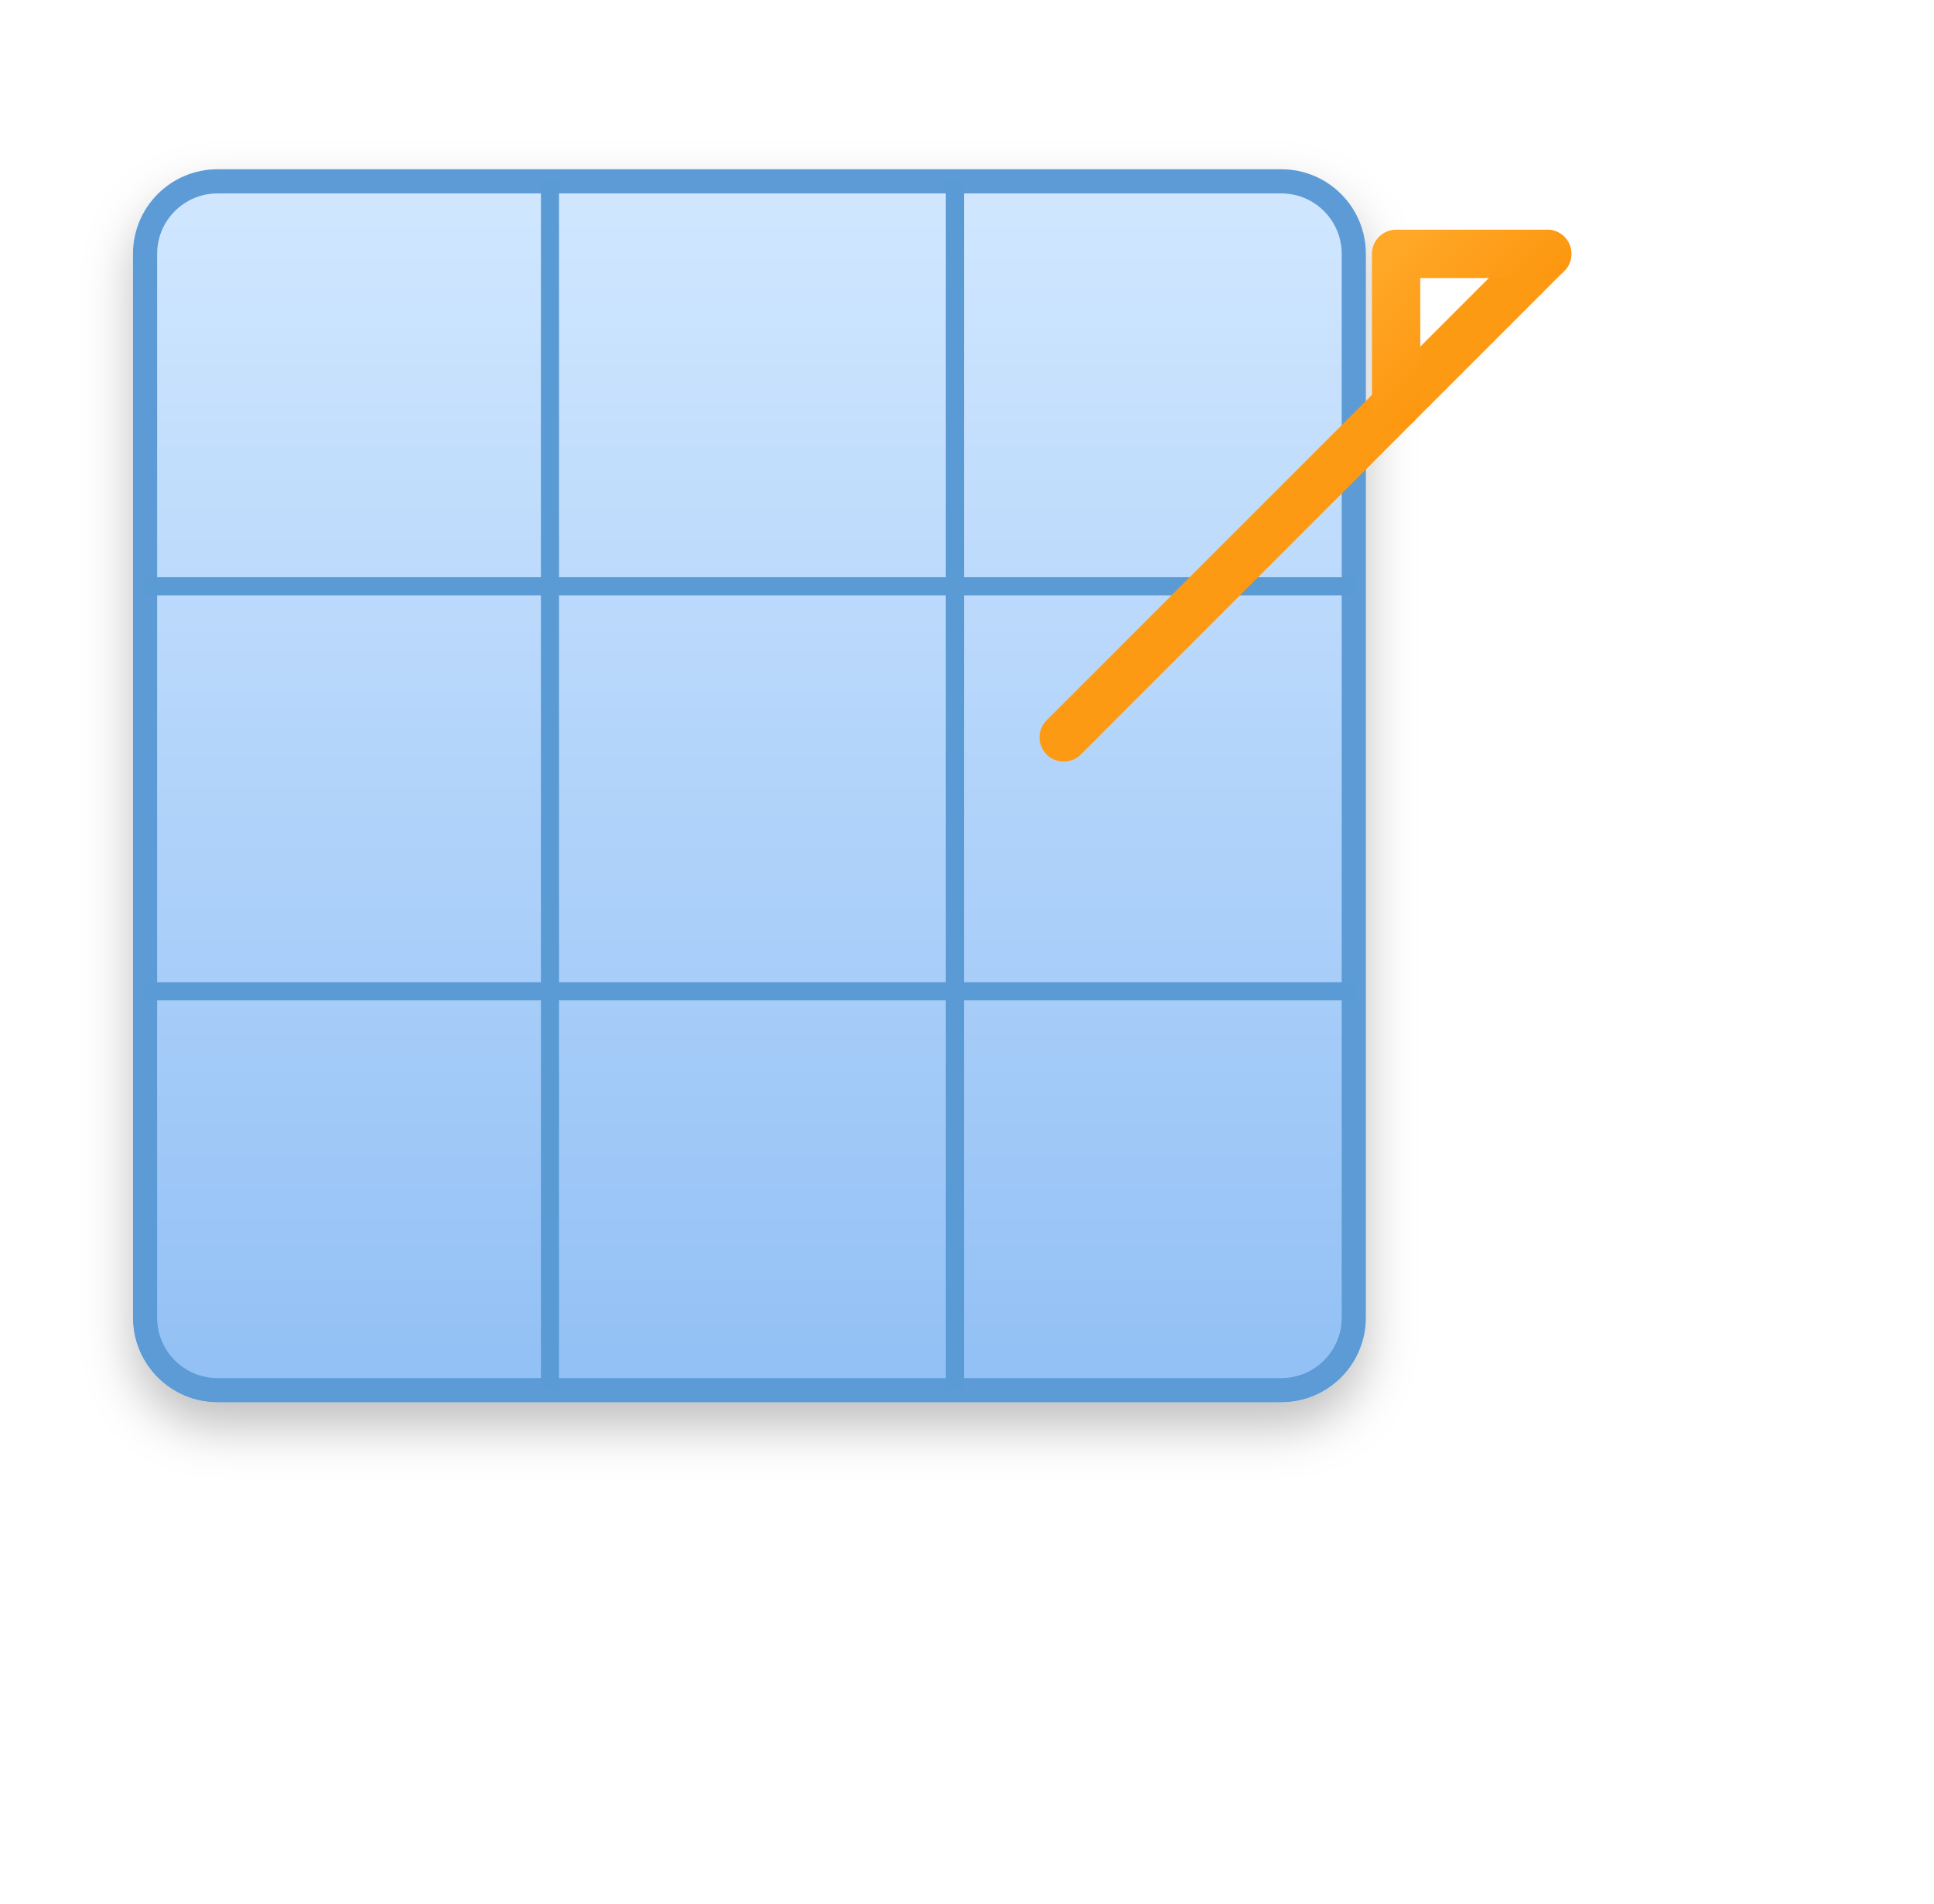
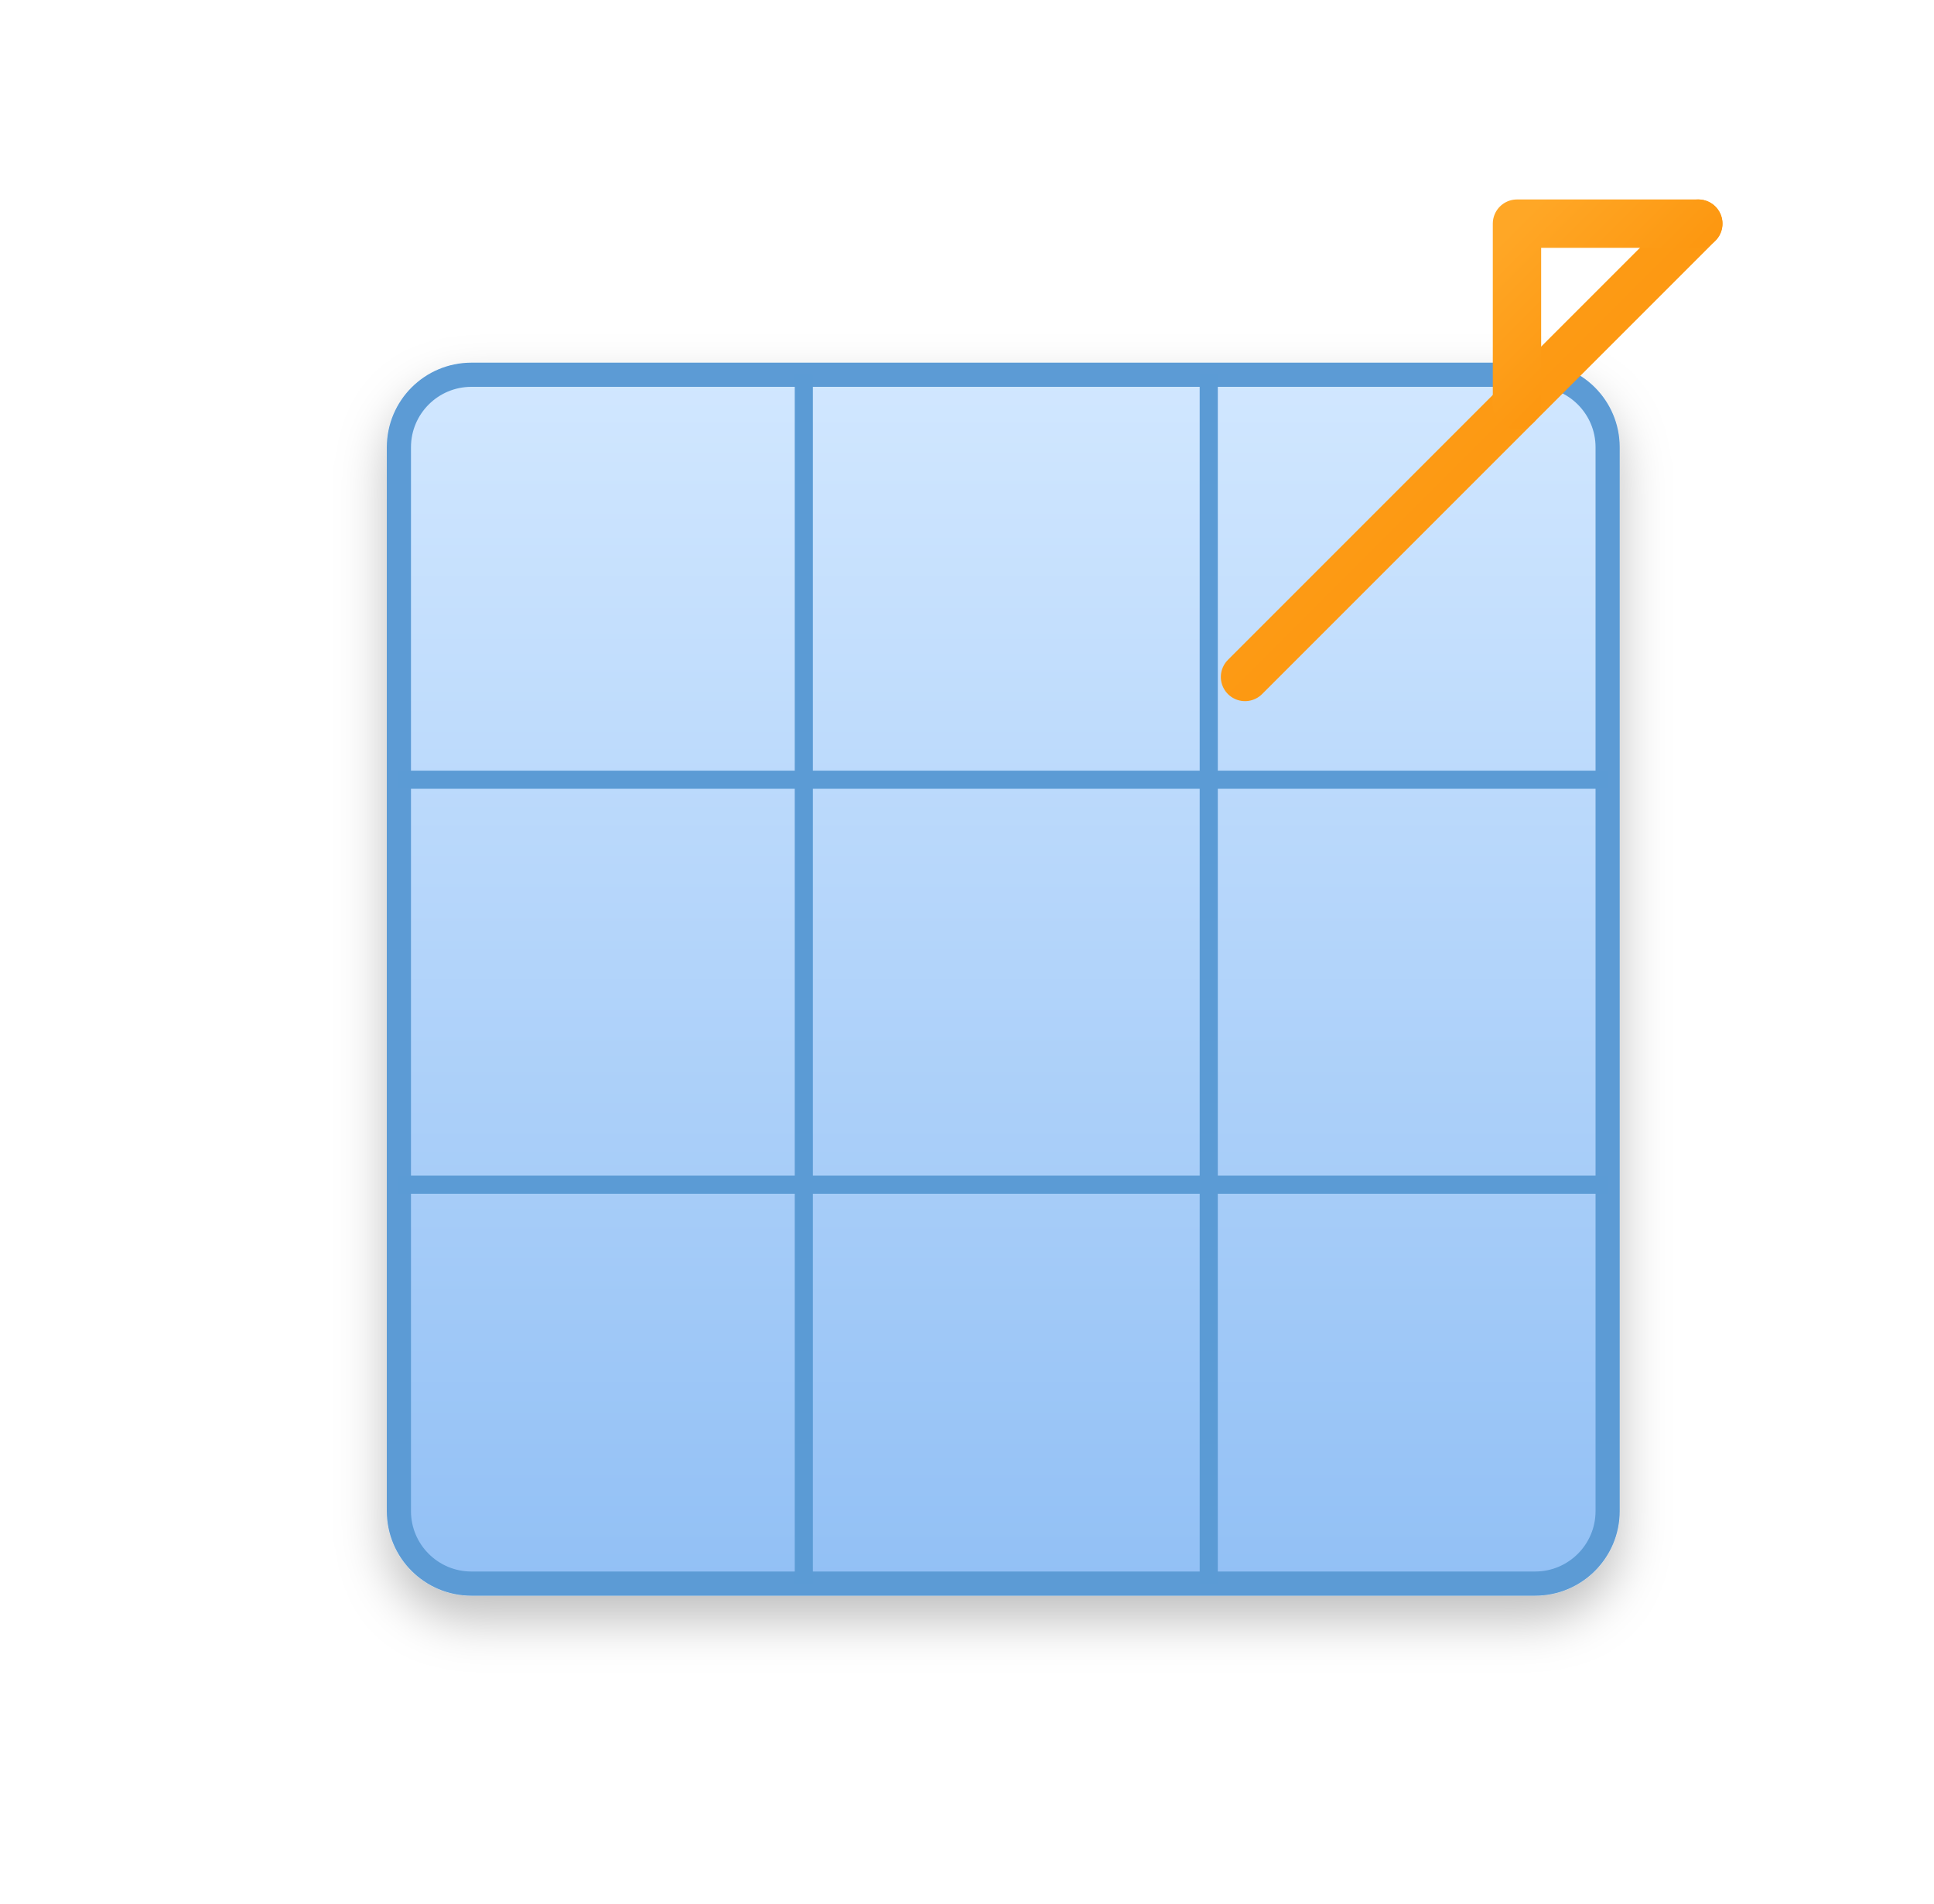
<svg xmlns="http://www.w3.org/2000/svg" viewBox="24 18 320 315" fill="none">
  <defs>
    <linearGradient id="tableGradient" x1="0" y1="0" x2="0" y2="1">
      <stop offset="0%" stop-color="#d1e7ff" />
      <stop offset="100%" stop-color="#92c0f5" />
    </linearGradient>
    <linearGradient id="arrowGradient" x1="0" y1="0" x2="1" y2="1">
      <stop offset="0%" stop-color="#ffa726" />
      <stop offset="100%" stop-color="#fb8c00" />
    </linearGradient>
    <filter id="shadow" x="-10%" y="-10%" width="120%" height="120%">
      <feDropShadow dx="0" dy="4" stdDeviation="4" flood-color="#000000" flood-opacity="0.25" />
    </filter>
  </defs>
-   <rect x="48" y="48" width="200" height="200" rx="12" fill="url(#tableGradient)" stroke="#5b9bd5" stroke-width="4" filter="url(#shadow)" />
-   <line x1="48" y1="115" x2="248" y2="115" stroke="#5b9bd5" stroke-width="3" />
-   <line x1="48" y1="182" x2="248" y2="182" stroke="#5b9bd5" stroke-width="3" />
-   <line x1="115" y1="48" x2="115" y2="248" stroke="#5b9bd5" stroke-width="3" />
-   <line x1="182" y1="48" x2="182" y2="248" stroke="#5b9bd5" stroke-width="3" />
-   <path d="M200 140 L280 60" stroke="url(#arrowGradient)" stroke-width="8" stroke-linecap="round" />
-   <polyline points="280,60 255,60 255,85" fill="none" stroke="url(#arrowGradient)" stroke-width="8" stroke-linecap="round" stroke-linejoin="round" />
+   <rect x="90" y="80" width="200" height="200" rx="12" fill="url(#tableGradient)" stroke="#5b9bd5" stroke-width="4" filter="url(#shadow)" />
+   <line x1="90" y1="147" x2="290" y2="147" stroke="#5b9bd5" stroke-width="3" />
+   <line x1="90" y1="214" x2="290" y2="214" stroke="#5b9bd5" stroke-width="3" />
+   <line x1="157" y1="80" x2="157" y2="280" stroke="#5b9bd5" stroke-width="3" />
+   <line x1="224" y1="80" x2="224" y2="280" stroke="#5b9bd5" stroke-width="3" />
+   <path d="M230 130 L305 55" stroke="url(#arrowGradient)" stroke-width="8" stroke-linecap="round" />
+   <polyline points="305,55 275,55 275,85" fill="none" stroke="url(#arrowGradient)" stroke-width="8" stroke-linecap="round" stroke-linejoin="round" />
</svg>
